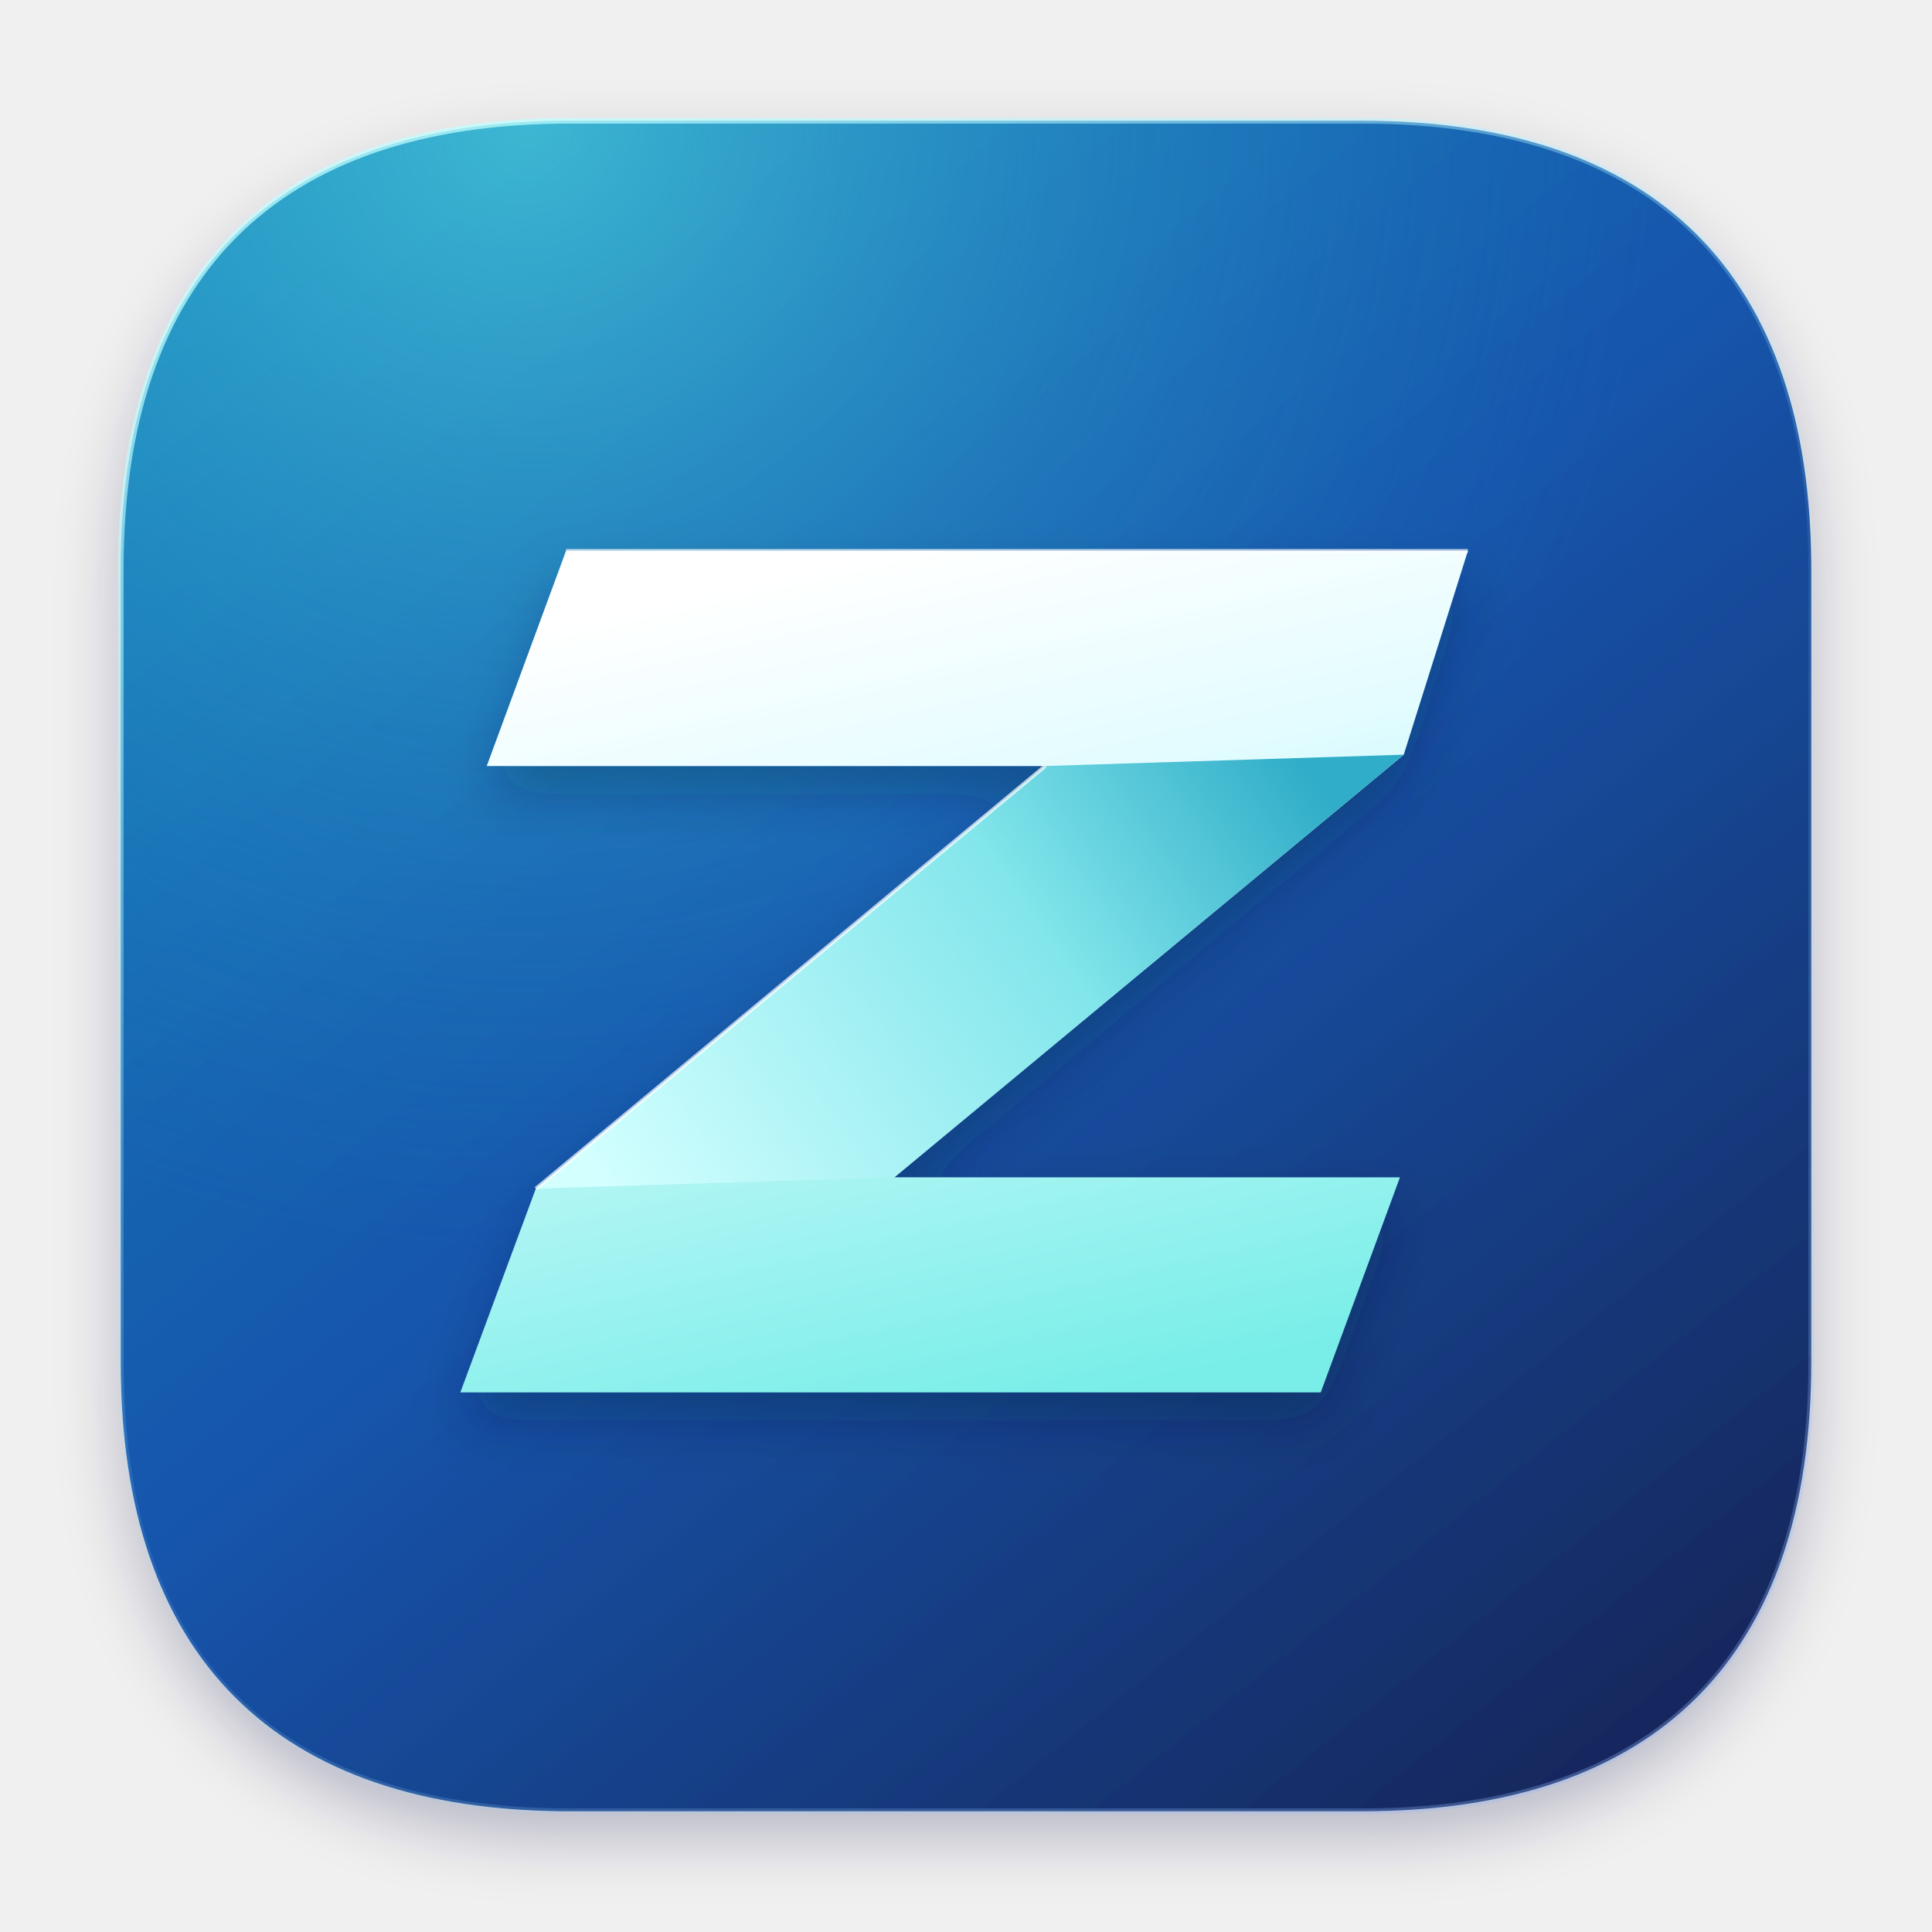
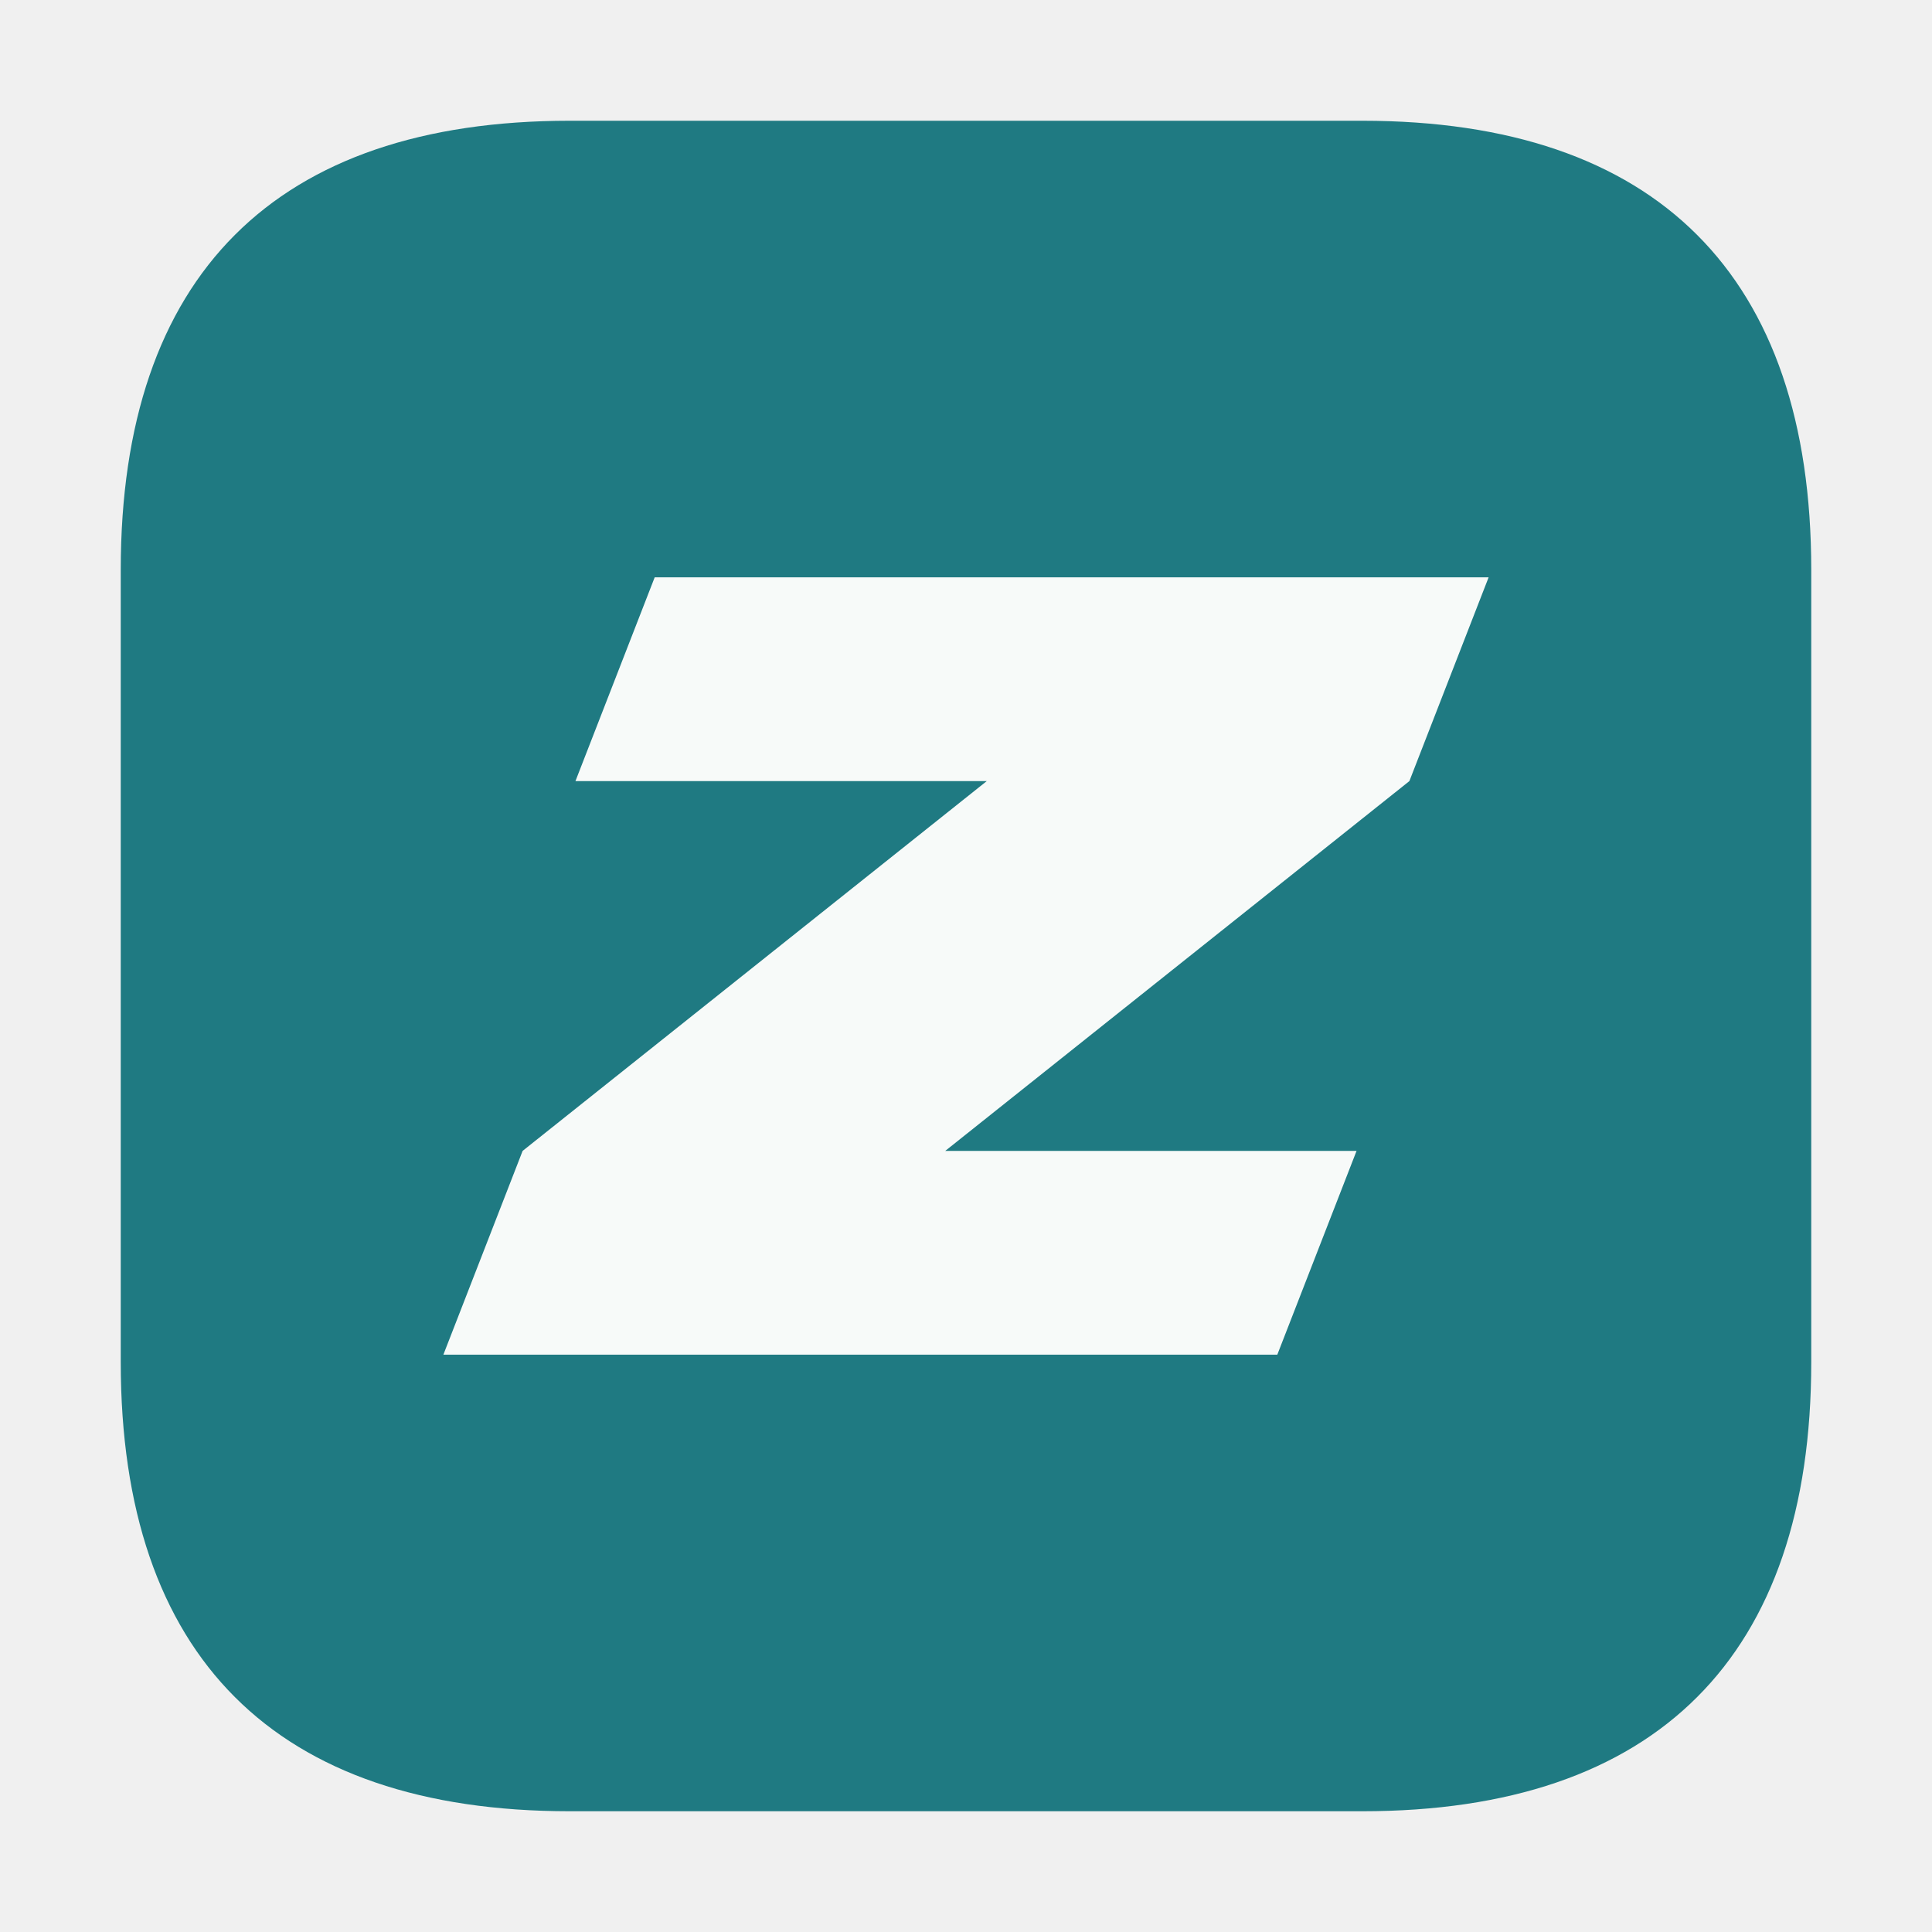
<svg xmlns="http://www.w3.org/2000/svg" width="1024" height="1024" viewBox="0 0 1024 1024" role="img" aria-labelledby="title desc">
-   <defs>
-     <linearGradient id="tile" x1="180" y1="96" x2="854" y2="938" gradientUnits="userSpaceOnUse">
-       <stop stop-color="#167fba" />
-       <stop offset=".47" stop-color="#1455ac" />
-       <stop offset="1" stop-color="#12275d" />
-     </linearGradient>
-     <radialGradient id="light" cx=".24" cy="0" r="1.03">
-       <stop stop-color="#5ce6e6" stop-opacity=".56" />
-       <stop offset=".65" stop-color="#218aca" stop-opacity="0" />
-     </radialGradient>
-     <linearGradient id="edge" x1="260" y1="72" x2="794" y2="960" gradientUnits="userSpaceOnUse">
-       <stop stop-color="#c2ffff" stop-opacity=".72" />
-       <stop offset=".52" stop-color="#a9e9ff" stop-opacity=".09" />
-       <stop offset="1" stop-color="#92b9ff" stop-opacity=".3" />
-     </linearGradient>
-     <linearGradient id="wing" x1="470" y1="292" x2="570" y2="740" gradientUnits="userSpaceOnUse">
-       <stop stop-color="#fff" />
-       <stop offset=".3" stop-color="#e3fcff" />
-       <stop offset="1" stop-color="#79eee8" />
-     </linearGradient>
-     <linearGradient id="fold" x1="690" y1="404" x2="334" y2="650" gradientUnits="userSpaceOnUse">
-       <stop stop-color="#30adc8" />
-       <stop offset=".38" stop-color="#82e6eb" />
-       <stop offset="1" stop-color="#d3ffff" />
-     </linearGradient>
-     <filter id="tile-shadow" x="-.2" y="-.2" width="1.4" height="1.5" color-interpolation-filters="sRGB">
-       <feDropShadow dx="0" dy="14" stdDeviation="17" flood-color="#081a3e" flood-opacity=".24" />
-     </filter>
-     <filter id="wing-shadow" x="-.2" y="-.2" width="1.4" height="1.5" color-interpolation-filters="sRGB">
-       <feDropShadow dx="0" dy="15" stdDeviation="14" flood-color="#00183c" flood-opacity=".28" />
-     </filter>
-     <path id="tile-shape" d="M302 64H722C878 64 960 146 960 302V722C960 878 878 960 722 960H302C146 960 64 878 64 722V302C64 146 146 64 302 64Z" />
-     <path id="z" d="M300 292H778L744 400 474 624H742L700 738H244L284 630 554 406H258Z" />
-   </defs>
-   <use href="#tile-shape" fill="url(#tile)" filter="url(#tile-shadow)" />
-   <use href="#tile-shape" fill="url(#light)" />
-   <use href="#tile-shape" fill="none" stroke="url(#edge)" stroke-width="3" />
-   <use href="#z" fill="url(#wing)" filter="url(#wing-shadow)" />
-   <path d="M554 406 744 400 474 624 284 630Z" fill="url(#fold)" />
-   <path d="M300 292H778M284 630 554 406" fill="none" stroke="#fff" stroke-opacity=".68" stroke-width="2" />
+   <path d="M302 64H722C878 64 960 146 960 302V722C960 878 878 960 722 960H302C146 960 64 878 64 722V302C64 146 146 64 302 64Z" fill="#1f7a82" />
+   <path d="M347 306H789L747 414 501 610H719L677 718H235L277 610 523 414H305Z" fill="#f7faf9" />
</svg>
